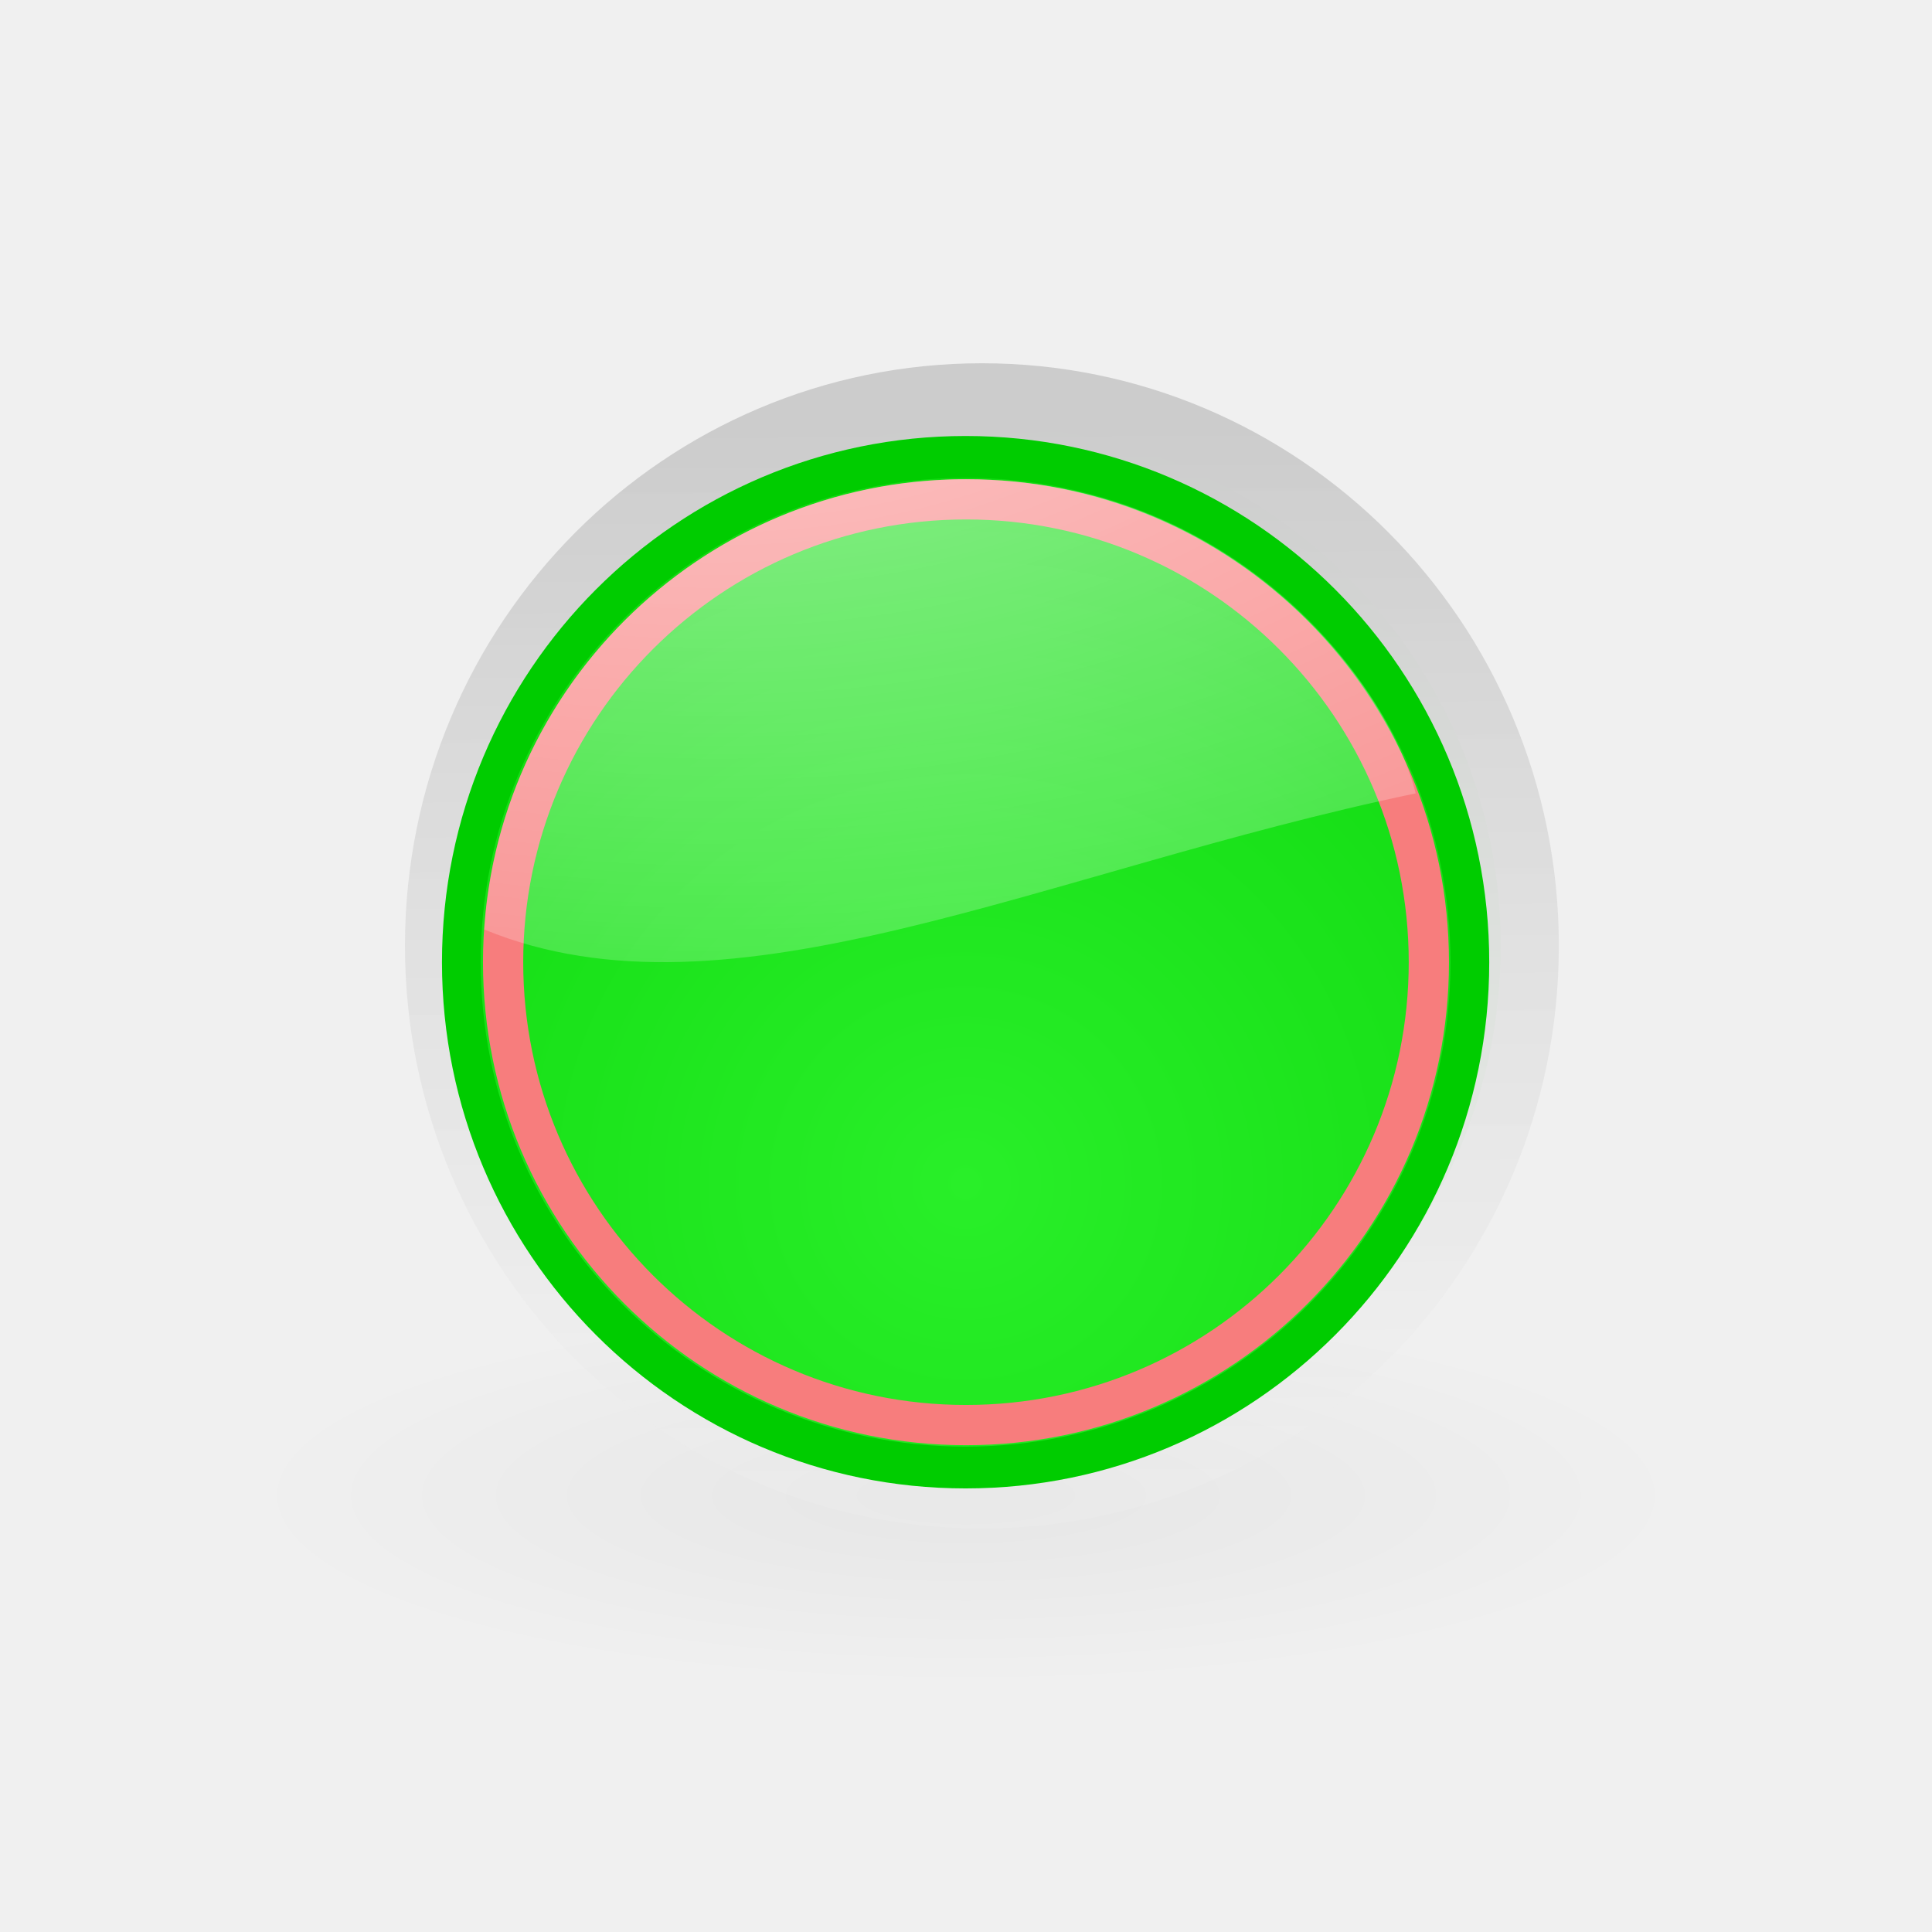
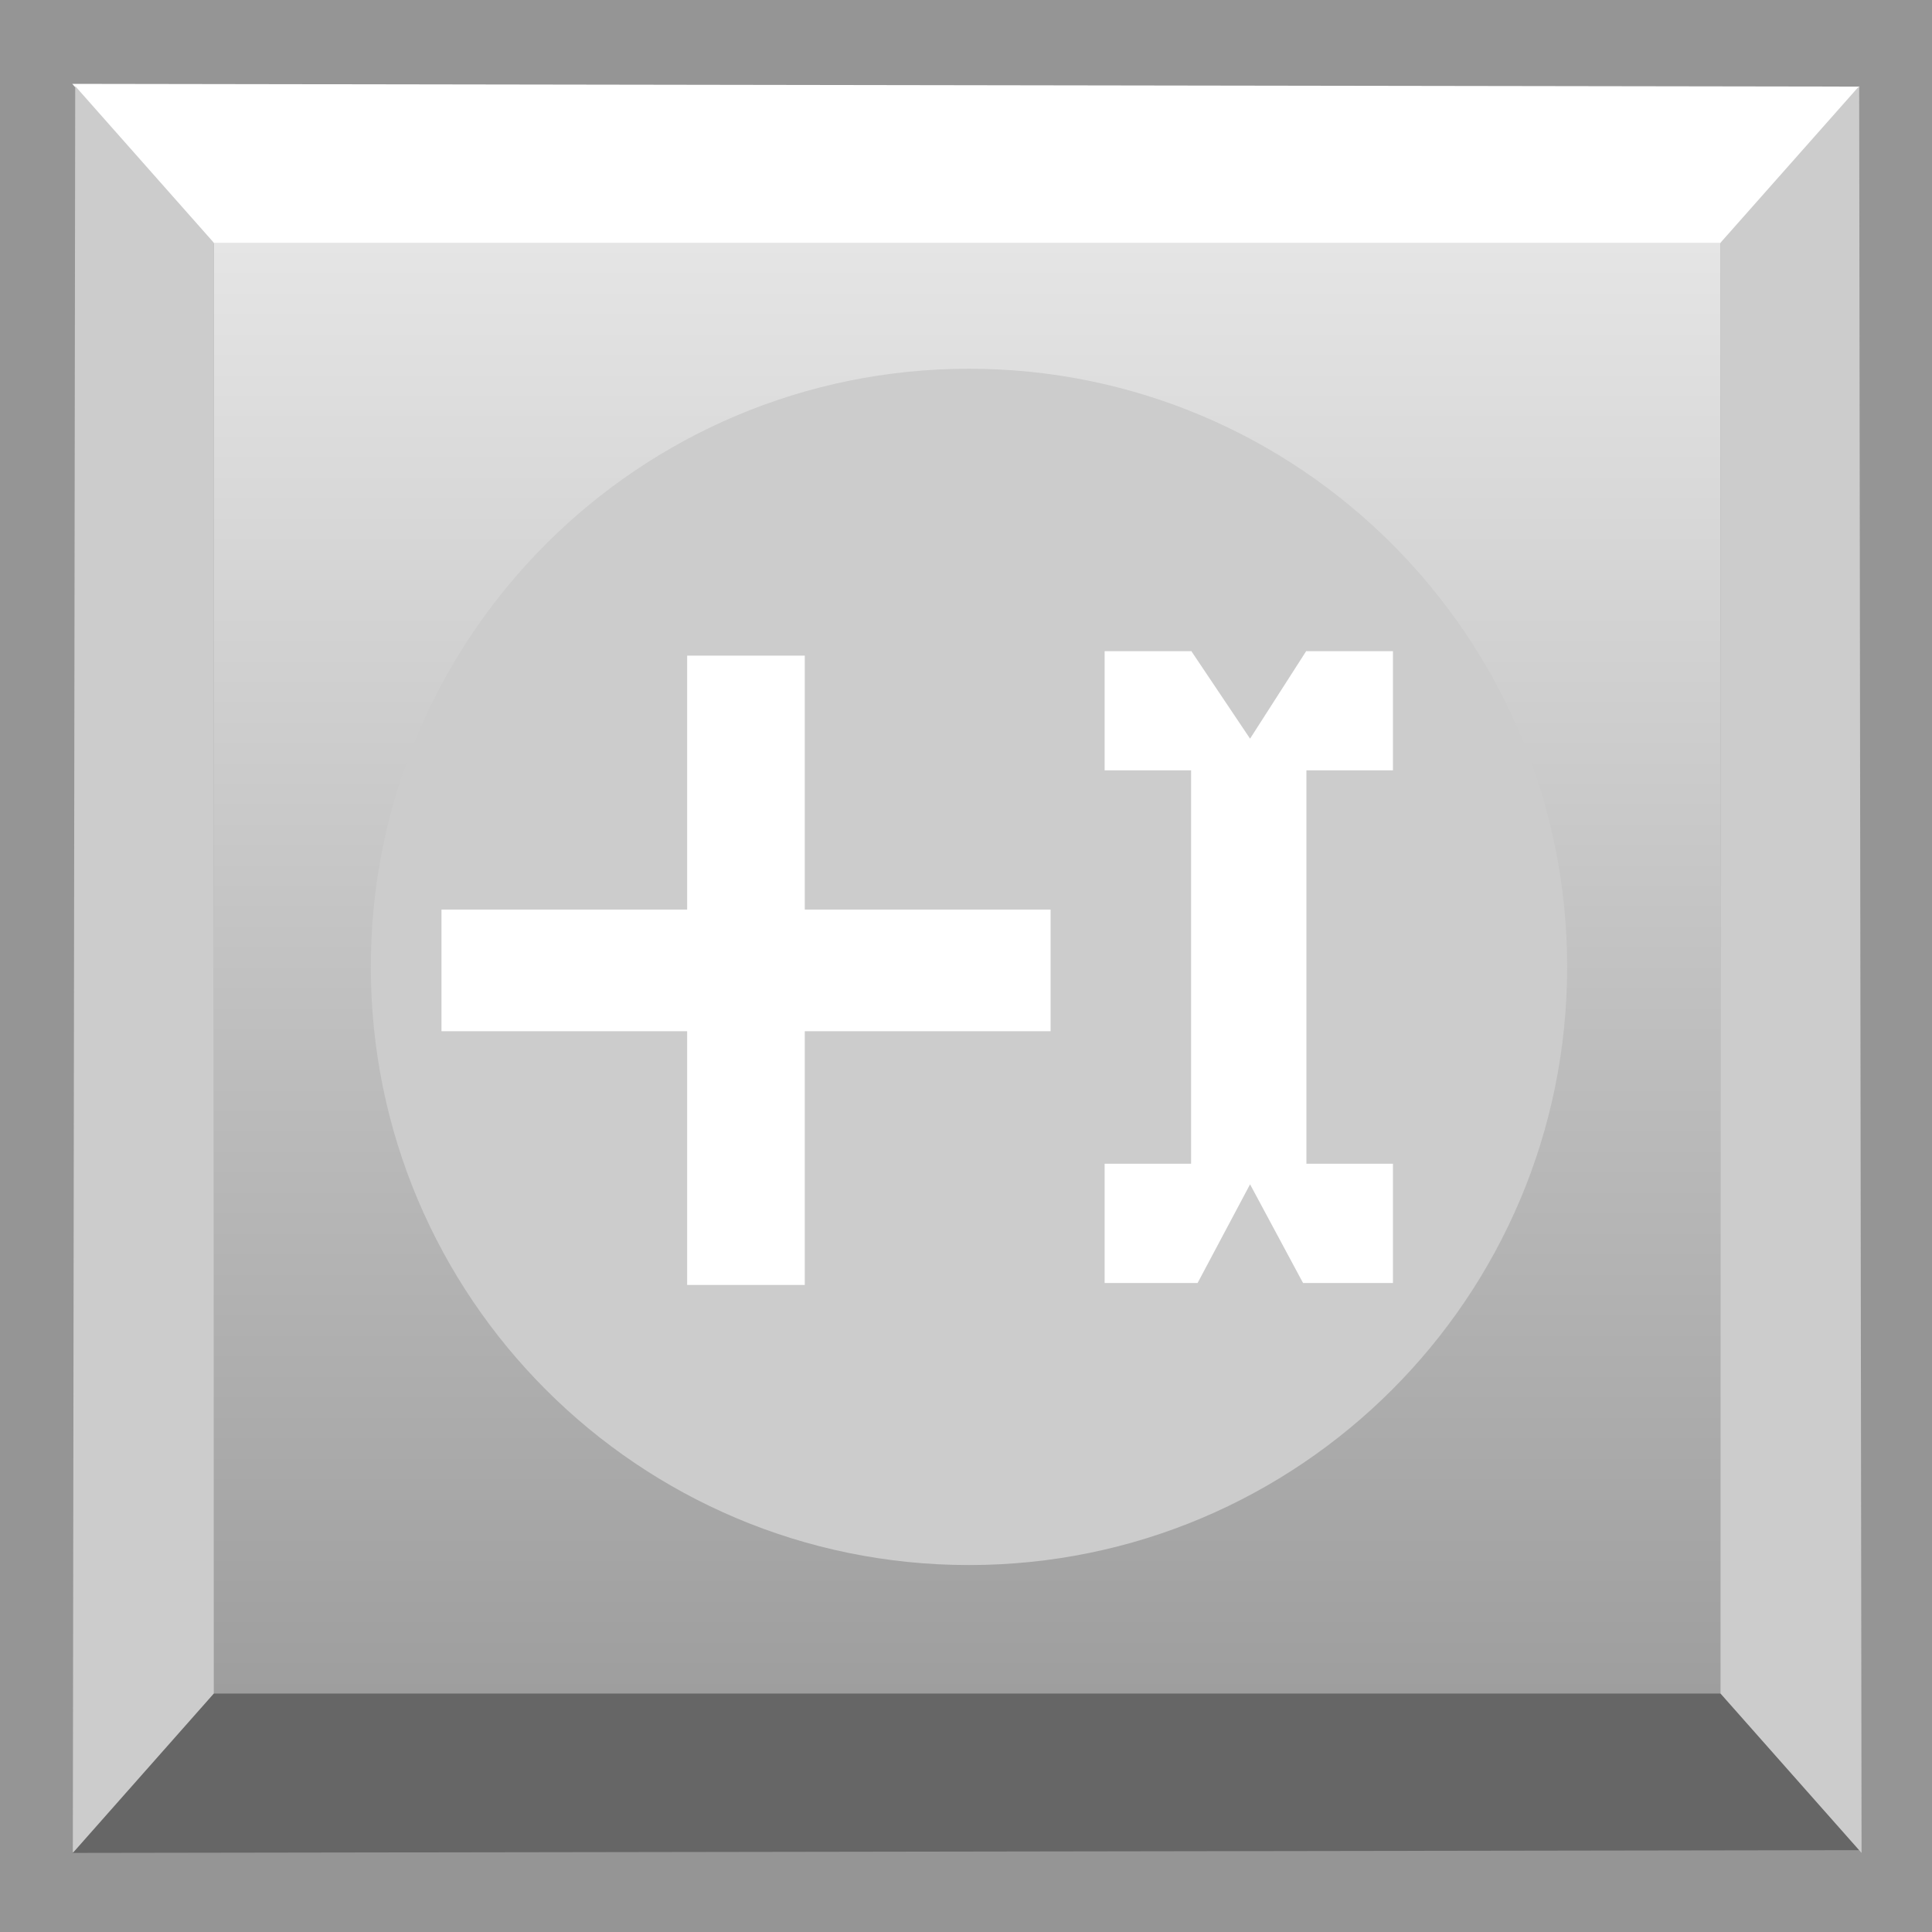
- <svg xmlns="http://www.w3.org/2000/svg" xmlns:xlink="http://www.w3.org/1999/xlink" width="48px" height="48px" id="svg1307">
-   <defs id="defs1309">
-     <linearGradient id="linearGradient3837">
-       <stop style="stop-color:#000000;stop-opacity:1;" offset="0" id="stop3839" />
-       <stop style="stop-color:#ffffff;stop-opacity:0.784;" offset="1" id="stop3841" />
+ <svg xmlns="http://www.w3.org/2000/svg" width="25.92" height="25.92" viewBox="0 0 25.92 25.92" overflow="visible" enable-background="new 0 0 25.92 25.92" xml:space="preserve">
+   <g id="Layer_1">
+     <path fill="#959595" d="M0,0v25.92h25.92V0H0z" />
+     <polygon fill="#FFFFFF" points="0.969,1.125 2.862,3.265 23.088,3.265 24.949,1.162 " />
+     <polygon fill="#666666" points="0.969,24.859 2.862,22.719 23.088,22.719 24.949,24.822 " />
+     <polygon fill="#CCCCCC" points="0.977,24.859 2.87,22.719 2.87,3.258 1.009,1.155 " />
+     <polygon fill="#CCCCCC" points="24.975,24.859 23.081,22.719 23.081,3.258 24.943,1.155 " />
+     <linearGradient id="XMLID_2_" gradientUnits="userSpaceOnUse" x1="12.975" y1="3.258" x2="12.975" y2="22.719">
+       <stop offset="0" style="stop-color:#E5E5E5" />
+       <stop offset="1" style="stop-color:#9E9E9E" />
    </linearGradient>
-     <linearGradient id="linearGradient2257">
-       <stop style="stop-color:#29ef29" offset="0" id="stop2259" />
-       <stop style="stop-color:#00cc00" offset="1" id="stop2261" />
-     </linearGradient>
-     <linearGradient id="linearGradient3340">
-       <stop style="stop-color:#ffffff;stop-opacity:1;" offset="0" id="stop3342" />
-       <stop style="stop-color:#ffffff;stop-opacity:0;" offset="1" id="stop3344" />
-     </linearGradient>
-     <linearGradient id="linearGradient8662">
-       <stop style="stop-color:#000000;stop-opacity:1;" offset="0" id="stop8664" />
-       <stop style="stop-color:#000000;stop-opacity:0;" offset="1" id="stop8666" />
-     </linearGradient>
-     <radialGradient xlink:href="#linearGradient8662" id="radialGradient2228" gradientUnits="userSpaceOnUse" gradientTransform="matrix(1,0,0,0.536723,-3.241652e-13,16.87306)" cx="24.837" cy="36.421" fx="24.837" fy="36.421" r="15.645" />
-     <radialGradient xlink:href="#linearGradient3340" id="radialGradient1368" gradientUnits="userSpaceOnUse" gradientTransform="matrix(3.658819,-3.13388e-16,1.719536e-16,2.080782,-62.4164,12.76204)" cx="21.929" cy="-3.218" fx="21.929" fy="-3.218" r="13" />
-     <radialGradient xlink:href="#linearGradient2257" id="radialGradient2263" cx="22.5" cy="28.116" fx="22.5" fy="28.116" r="14.538" gradientTransform="matrix(2.365562,-4.942242e-16,5.359766e-16,2.202845,-30.72517,-34.23996)" gradientUnits="userSpaceOnUse" />
-     <linearGradient xlink:href="#linearGradient3837" id="linearGradient3843" x1="21.702" y1="8.912" x2="21.816" y2="35.546" gradientUnits="userSpaceOnUse" />
-     <radialGradient xlink:href="#linearGradient2257" id="radialGradient3845" gradientUnits="userSpaceOnUse" gradientTransform="matrix(2.365562,-4.942242e-16,5.359766e-16,2.202845,-30.72517,-34.23996)" cx="22.5" cy="28.116" fx="22.5" fy="28.116" r="14.538" />
-   </defs>
-   <g id="layer1" style="display:inline">
-     <path transform="matrix(0.920697,0,0,0.99358,3.679484,1.641236)" d="M 36.5 22 A 14 13 0 1 1  8.5,22 A 14 13 0 1 1  36.5 22 z" id="path3835" style="opacity:0.15;color:#000000;fill:url(#radialGradient3845);fill-opacity:1;fill-rule:evenodd;stroke:url(#linearGradient3843);stroke-width:3.137;stroke-linecap:square;stroke-linejoin:round;marker:none;marker-start:none;marker-mid:none;marker-end:none;stroke-miterlimit:4;stroke-dasharray:none;stroke-dashoffset:0;stroke-opacity:1;visibility:visible;display:inline;overflow:visible" />
-     <path style="opacity:0.04;color:#000000;fill:url(#radialGradient2228);fill-opacity:1;fill-rule:evenodd;stroke:none;stroke-width:1;stroke-linecap:butt;stroke-linejoin:miter;marker:none;marker-start:none;marker-mid:none;marker-end:none;stroke-miterlimit:10;stroke-dasharray:none;stroke-dashoffset:0;stroke-opacity:1;visibility:visible;display:inline;overflow:visible" id="path2226" d="M 40.482 36.421 A 15.645 8.397 0 1 1  9.192,36.421 A 15.645 8.397 0 1 1  40.482 36.421 z" transform="matrix(1.150533,0,0,0.565685,-4.5765,16.55285)" />
-     <path style="color:#000000;fill:url(#radialGradient2263);fill-opacity:1.0;fill-rule:evenodd;stroke:#00cc00;stroke-width:1.076;stroke-linecap:square;stroke-linejoin:round;marker:none;marker-start:none;marker-mid:none;marker-end:none;stroke-miterlimit:4;stroke-dasharray:none;stroke-dashoffset:0;stroke-opacity:1;visibility:visible;display:inline;overflow:visible" id="path2525" d="M 36.5 22 A 14 13 0 1 1  8.5,22 A 14 13 0 1 1  36.5 22 z" transform="matrix(0.894862,0,0,0.9657,3.855776,2.660348)" />
-     <path style="color:#000000;fill:none;fill-opacity:1;fill-rule:evenodd;stroke:#f77d7d;stroke-width:1.217;stroke-linecap:square;stroke-linejoin:round;marker:none;marker-start:none;marker-mid:none;marker-end:none;stroke-miterlimit:4;stroke-dasharray:none;stroke-dashoffset:0;stroke-opacity:1;visibility:visible;display:inline;overflow:visible" id="path2527" d="M 38 24 A 14 14 0 1 1  10,24 A 14 14 0 1 1  38 24 z" transform="matrix(0.821429,0,0,0.821429,4.285117,4.191455)" />
-     <path style="opacity:0.6;fill:url(#radialGradient1368);fill-opacity:1;fill-rule:evenodd;stroke:none;stroke-width:0.25pt;stroke-linecap:butt;stroke-linejoin:miter;stroke-opacity:1;display:inline" d="M 23.843,11.906 C 17.564,11.985 12.439,16.898 12.031,23.093 C 18.148,25.61 25.901,21.642 35.173,19.711 C 34.484,16.963 30.618,11.906 23.999,11.906 C 23.948,11.906 23.895,11.905 23.843,11.906 z " id="path2529" />
+     <rect x="2.87" y="3.258" fill="url(#XMLID_2_)" width="20.211" height="19.461" />
+     <circle fill="#CCCCCC" cx="13" cy="12.972" r="8.025" />
+     <polygon fill="#FFFFFF" points="14.095,12.203 10.797,12.203 10.797,8.796 9.219,8.796 9.219,12.203      5.923,12.203 5.923,13.835 9.219,13.835 9.219,17.239 10.797,17.239 10.797,13.835 14.095,13.835 " />
+     <polygon fill="#FFFFFF" points="18.688,10.335 18.688,8.736 17.527,8.736 17.527,8.731 16.771,9.91      15.98,8.731 15.98,8.736 14.82,8.736 14.82,10.335 15.98,10.335 15.98,15.613 14.82,15.613 14.82,17.213 16.067,17.213      16.771,15.889 17.482,17.213 18.688,17.213 18.688,15.613 17.527,15.613 17.527,10.335 " />
  </g>
</svg>
